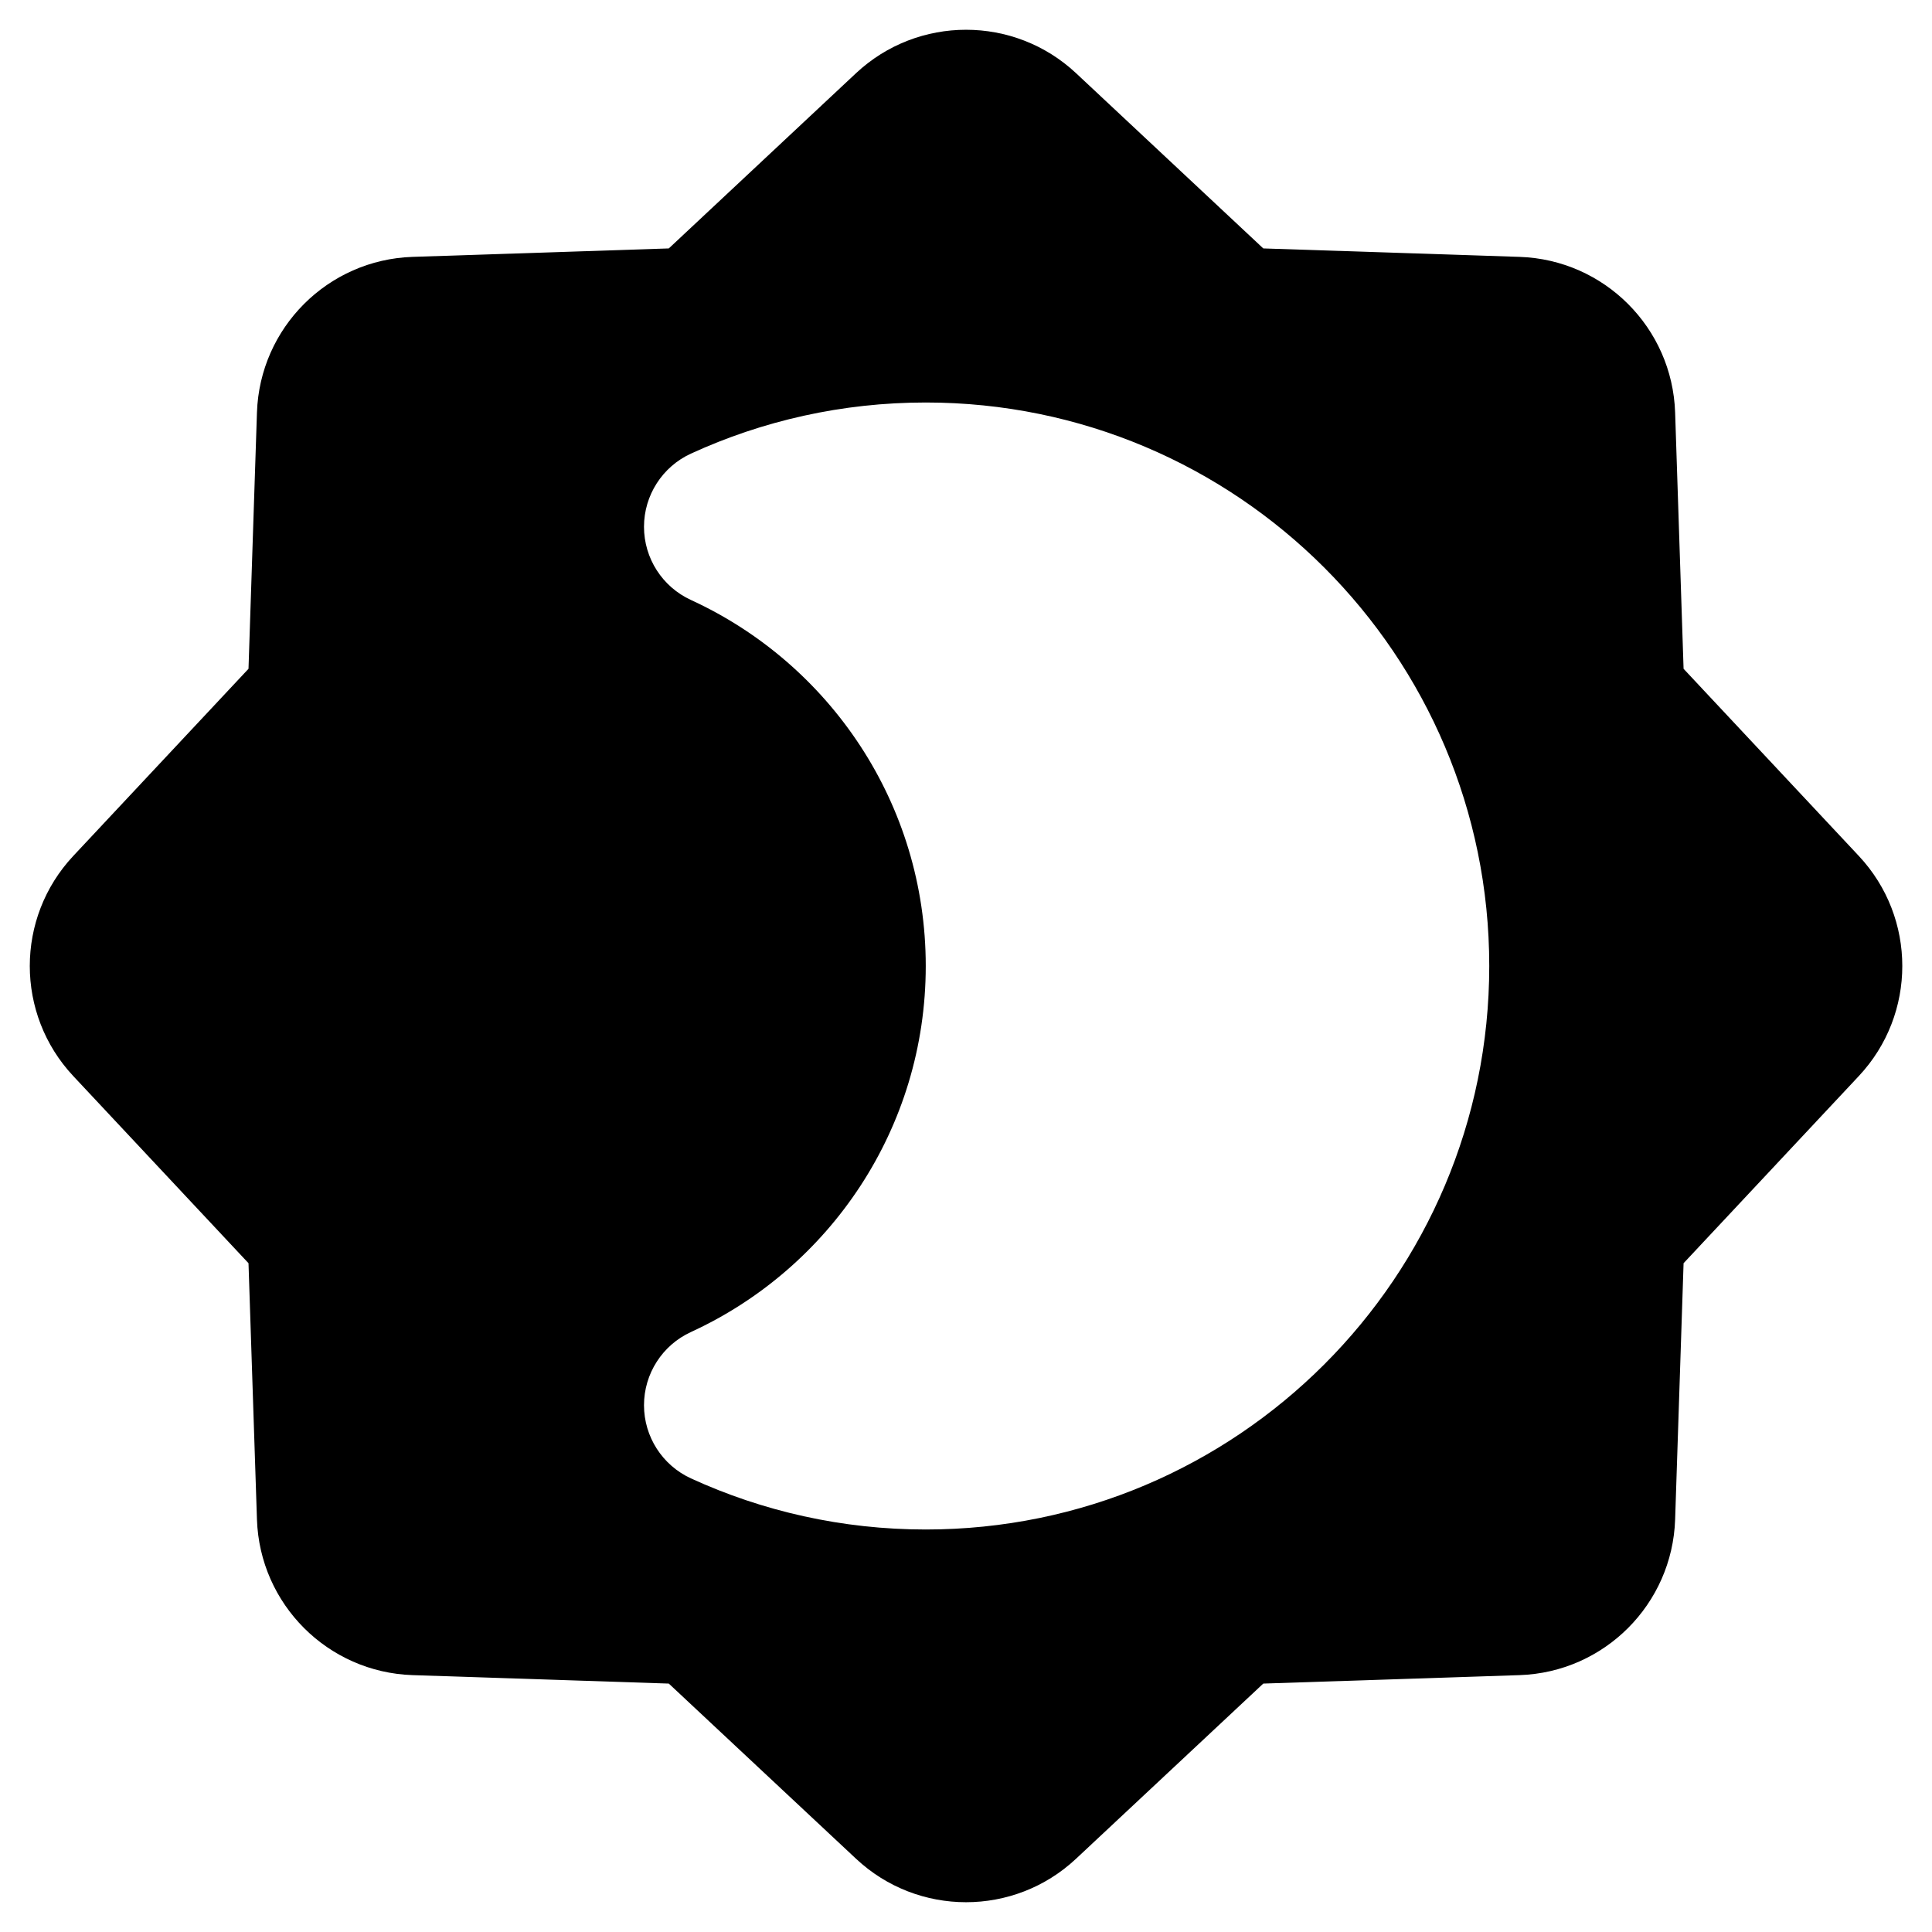
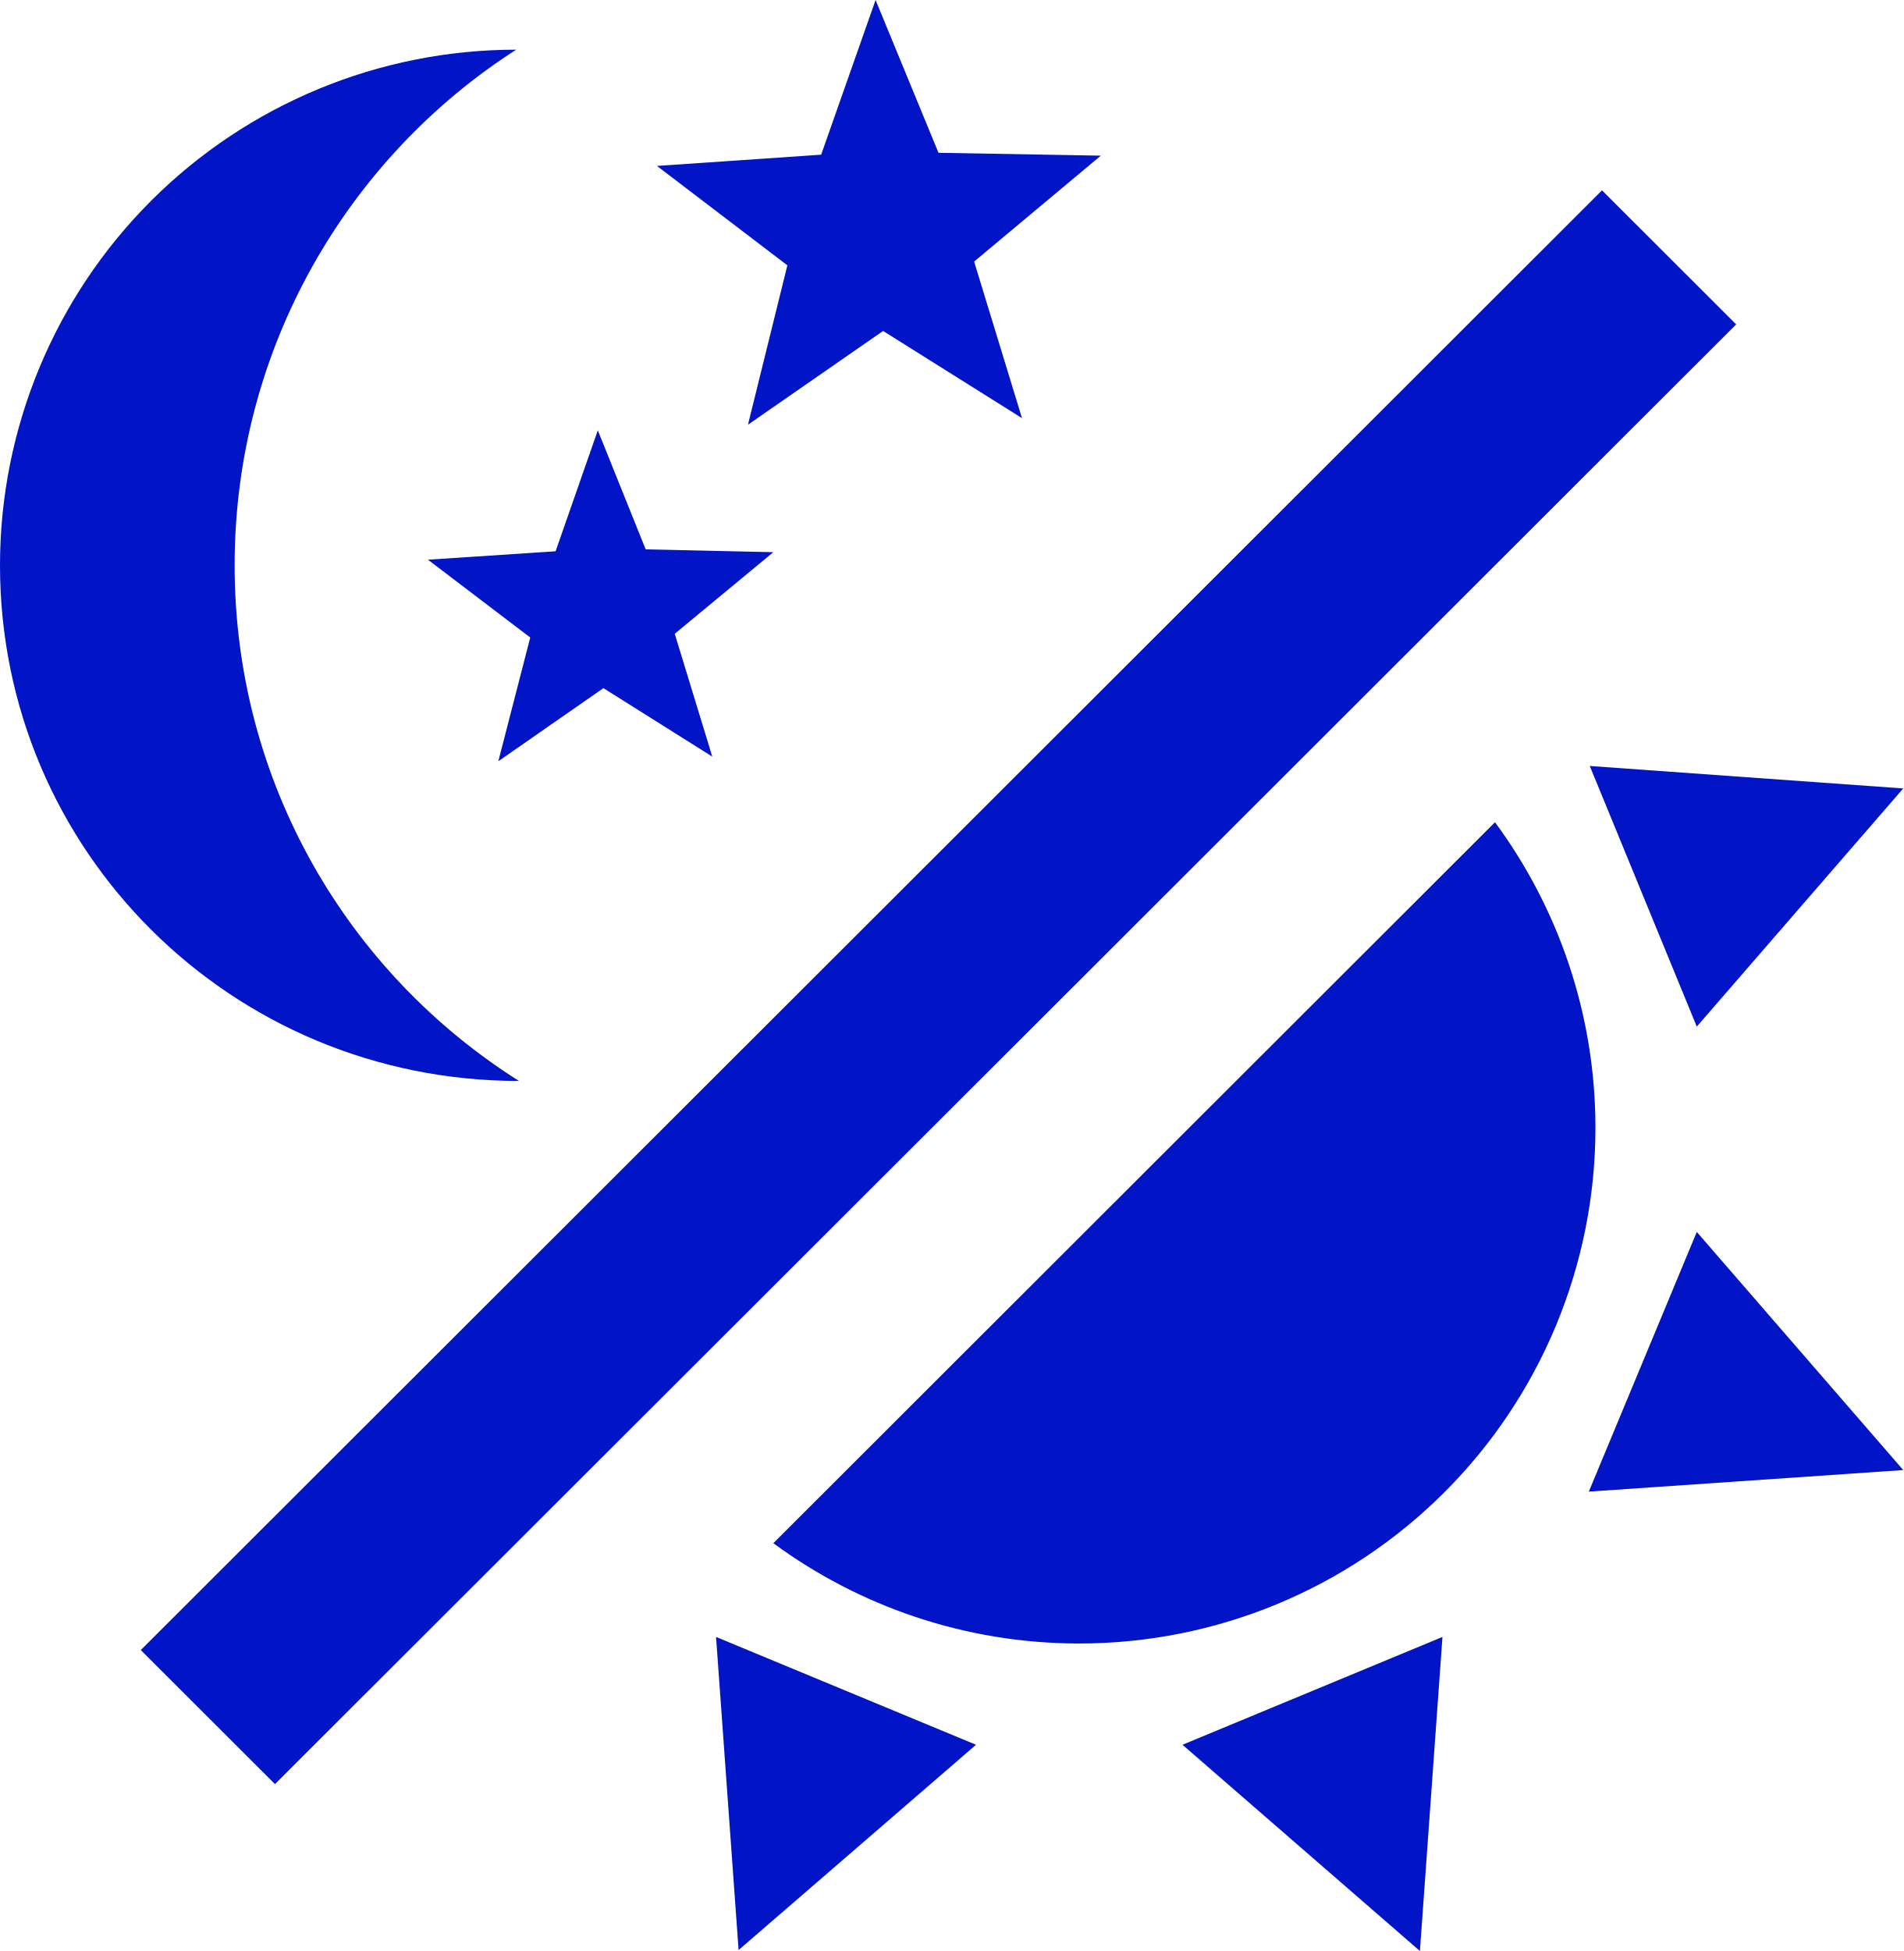
- <svg xmlns="http://www.w3.org/2000/svg" fill="none" height="24" viewBox="0 0 24 24" width="24">
-   <path clip-rule="evenodd" d="M10.634 0.909C11.403 0.19 12.598 0.19 13.367 0.909L15.693 3.086L18.876 3.191C19.929 3.226 20.774 4.072 20.809 5.124L20.914 8.308L23.091 10.633C23.811 11.402 23.811 12.598 23.091 13.367L20.914 15.692L20.809 18.876C20.774 19.928 19.929 20.774 18.876 20.809L15.693 20.914L13.367 23.09C12.598 23.81 11.403 23.81 10.634 23.09L8.308 20.914L5.125 20.809C4.072 20.774 3.227 19.928 3.192 18.876L3.087 15.692L0.91 13.367C0.19 12.598 0.19 11.402 0.91 10.633L3.087 8.308L3.192 5.124C3.227 4.072 4.072 3.226 5.125 3.191L8.308 3.086L10.634 0.909ZM8.583 5.635C9.472 5.227 10.461 5 11.5 5C15.366 5 18.5 8.134 18.5 12C18.5 15.866 15.366 19 11.5 19C10.461 19 9.472 18.773 8.583 18.365C8.228 18.202 8 17.847 8 17.456C8 17.065 8.228 16.71 8.583 16.547C10.306 15.756 11.5 14.016 11.5 12C11.5 9.984 10.306 8.244 8.583 7.453C8.228 7.29 8 6.935 8 6.544C8 6.153 8.228 5.798 8.583 5.635Z" fill="black" fill-rule="evenodd" />
+ <svg xmlns="http://www.w3.org/2000/svg" width="40" height="41" viewBox="0 0 40 41" fill="none">
+   <path d="M10.848 1.044C7.318 3.31 4.931 7.309 4.931 11.88C4.931 16.451 7.318 20.451 10.907 22.716C4.852 22.716 0 17.87 0 11.88C0 9.006 1.143 6.25 3.177 4.218C5.212 2.186 7.971 1.044 10.848 1.044Z" fill="#0115C6" />
+   <path d="M14.97 15.9L12.682 14.461L10.473 15.998L11.144 13.397L8.994 11.762L11.677 11.585L12.564 9.043L13.57 11.545L16.253 11.604L14.181 13.319L14.97 15.9Z" fill="#0115C6" />
+   <path d="M21.479 8.787L18.56 6.955L15.72 8.925L16.548 5.576L13.807 3.487L17.258 3.251L18.402 0L19.724 3.211L23.136 3.271L20.473 5.497L21.479 8.787Z" fill="#0115C6" />
+   <path d="M33.669 4L36.489 6.817L5.779 37.493L2.959 34.676L33.669 4Z" fill="#0115C6" />
+   <path d="M33.531 23.702C33.531 26.576 32.388 29.332 30.353 31.364C28.319 33.396 25.559 34.538 22.682 34.538C20.276 34.538 18.047 33.75 16.253 32.43L31.42 17.279C32.742 19.072 33.531 21.298 33.531 23.702Z" fill="#0115C6" />
+   <path d="M33.392 31.346L35.661 25.889L40 30.893L33.392 31.346Z" fill="#0115C6" />
+   <path d="M35.661 21.574L33.412 16.097L40 16.569L35.661 21.574Z" fill="#0115C6" />
+   <path d="M24.852 36.666L30.316 34.4L29.842 41L24.852 36.666Z" fill="#0115C6" />
+   <path d="M15.049 34.4L20.513 36.666L15.523 40.98L15.049 34.4Z" fill="#0115C6" />
</svg>
